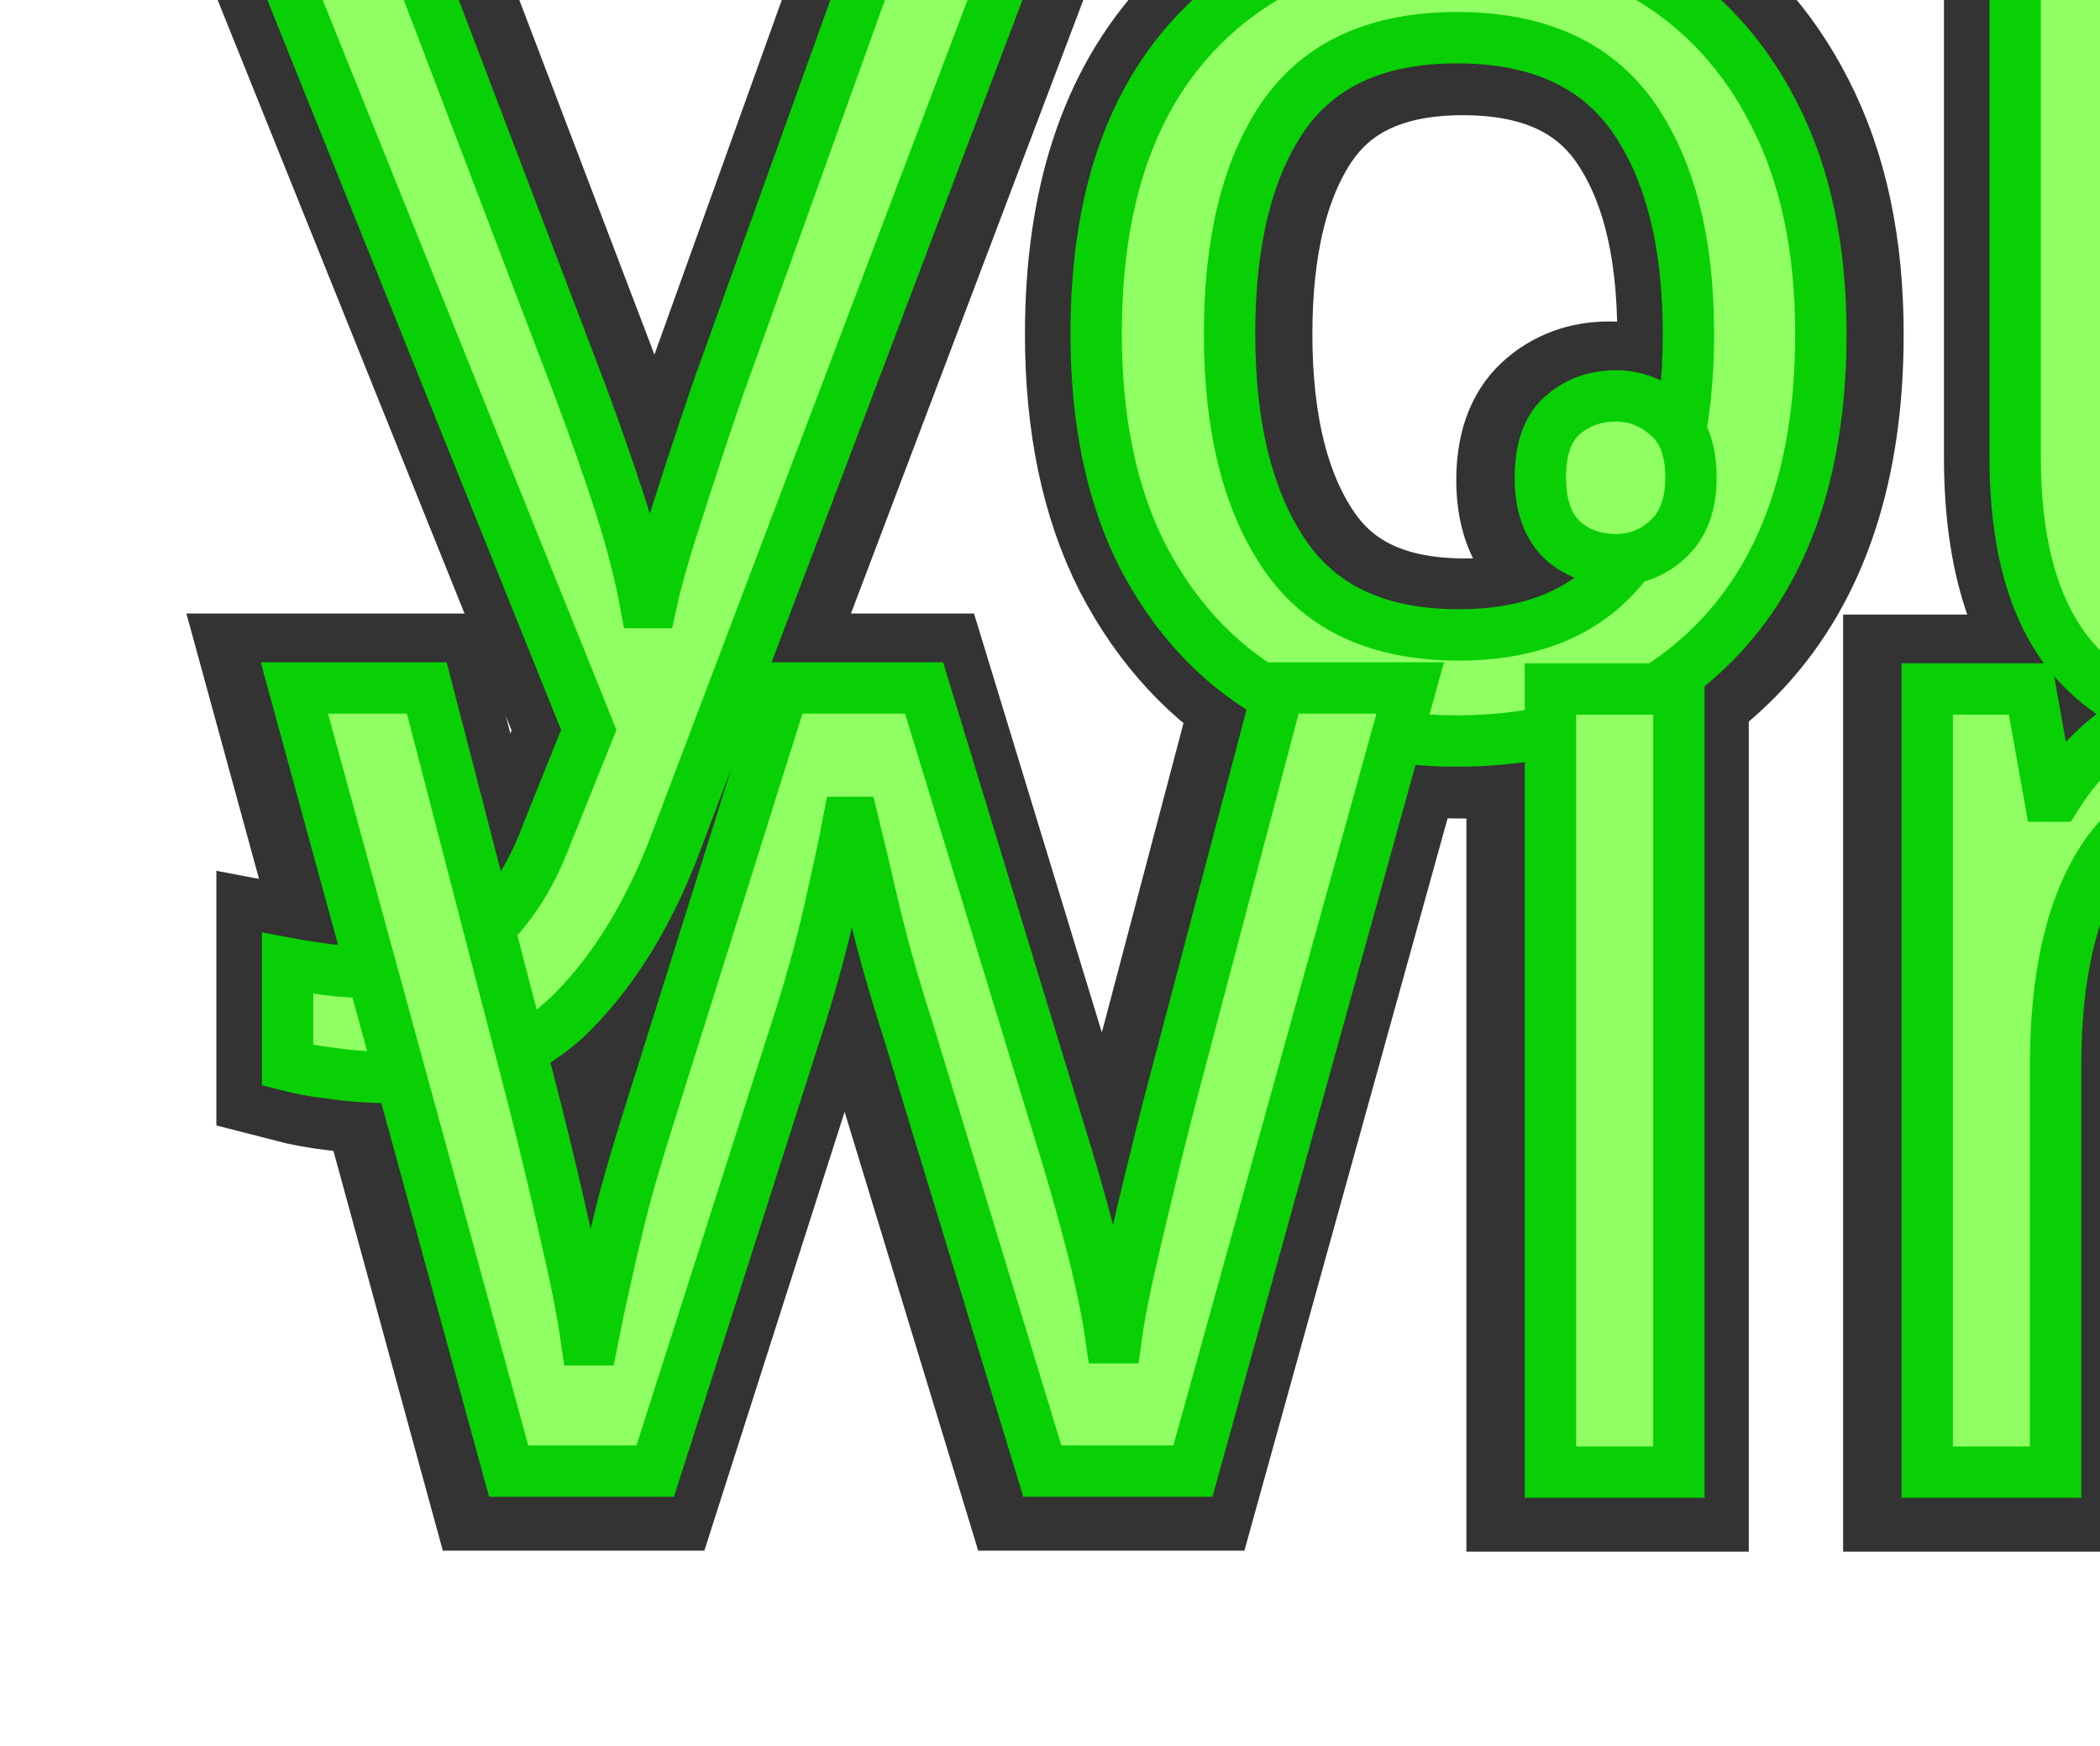
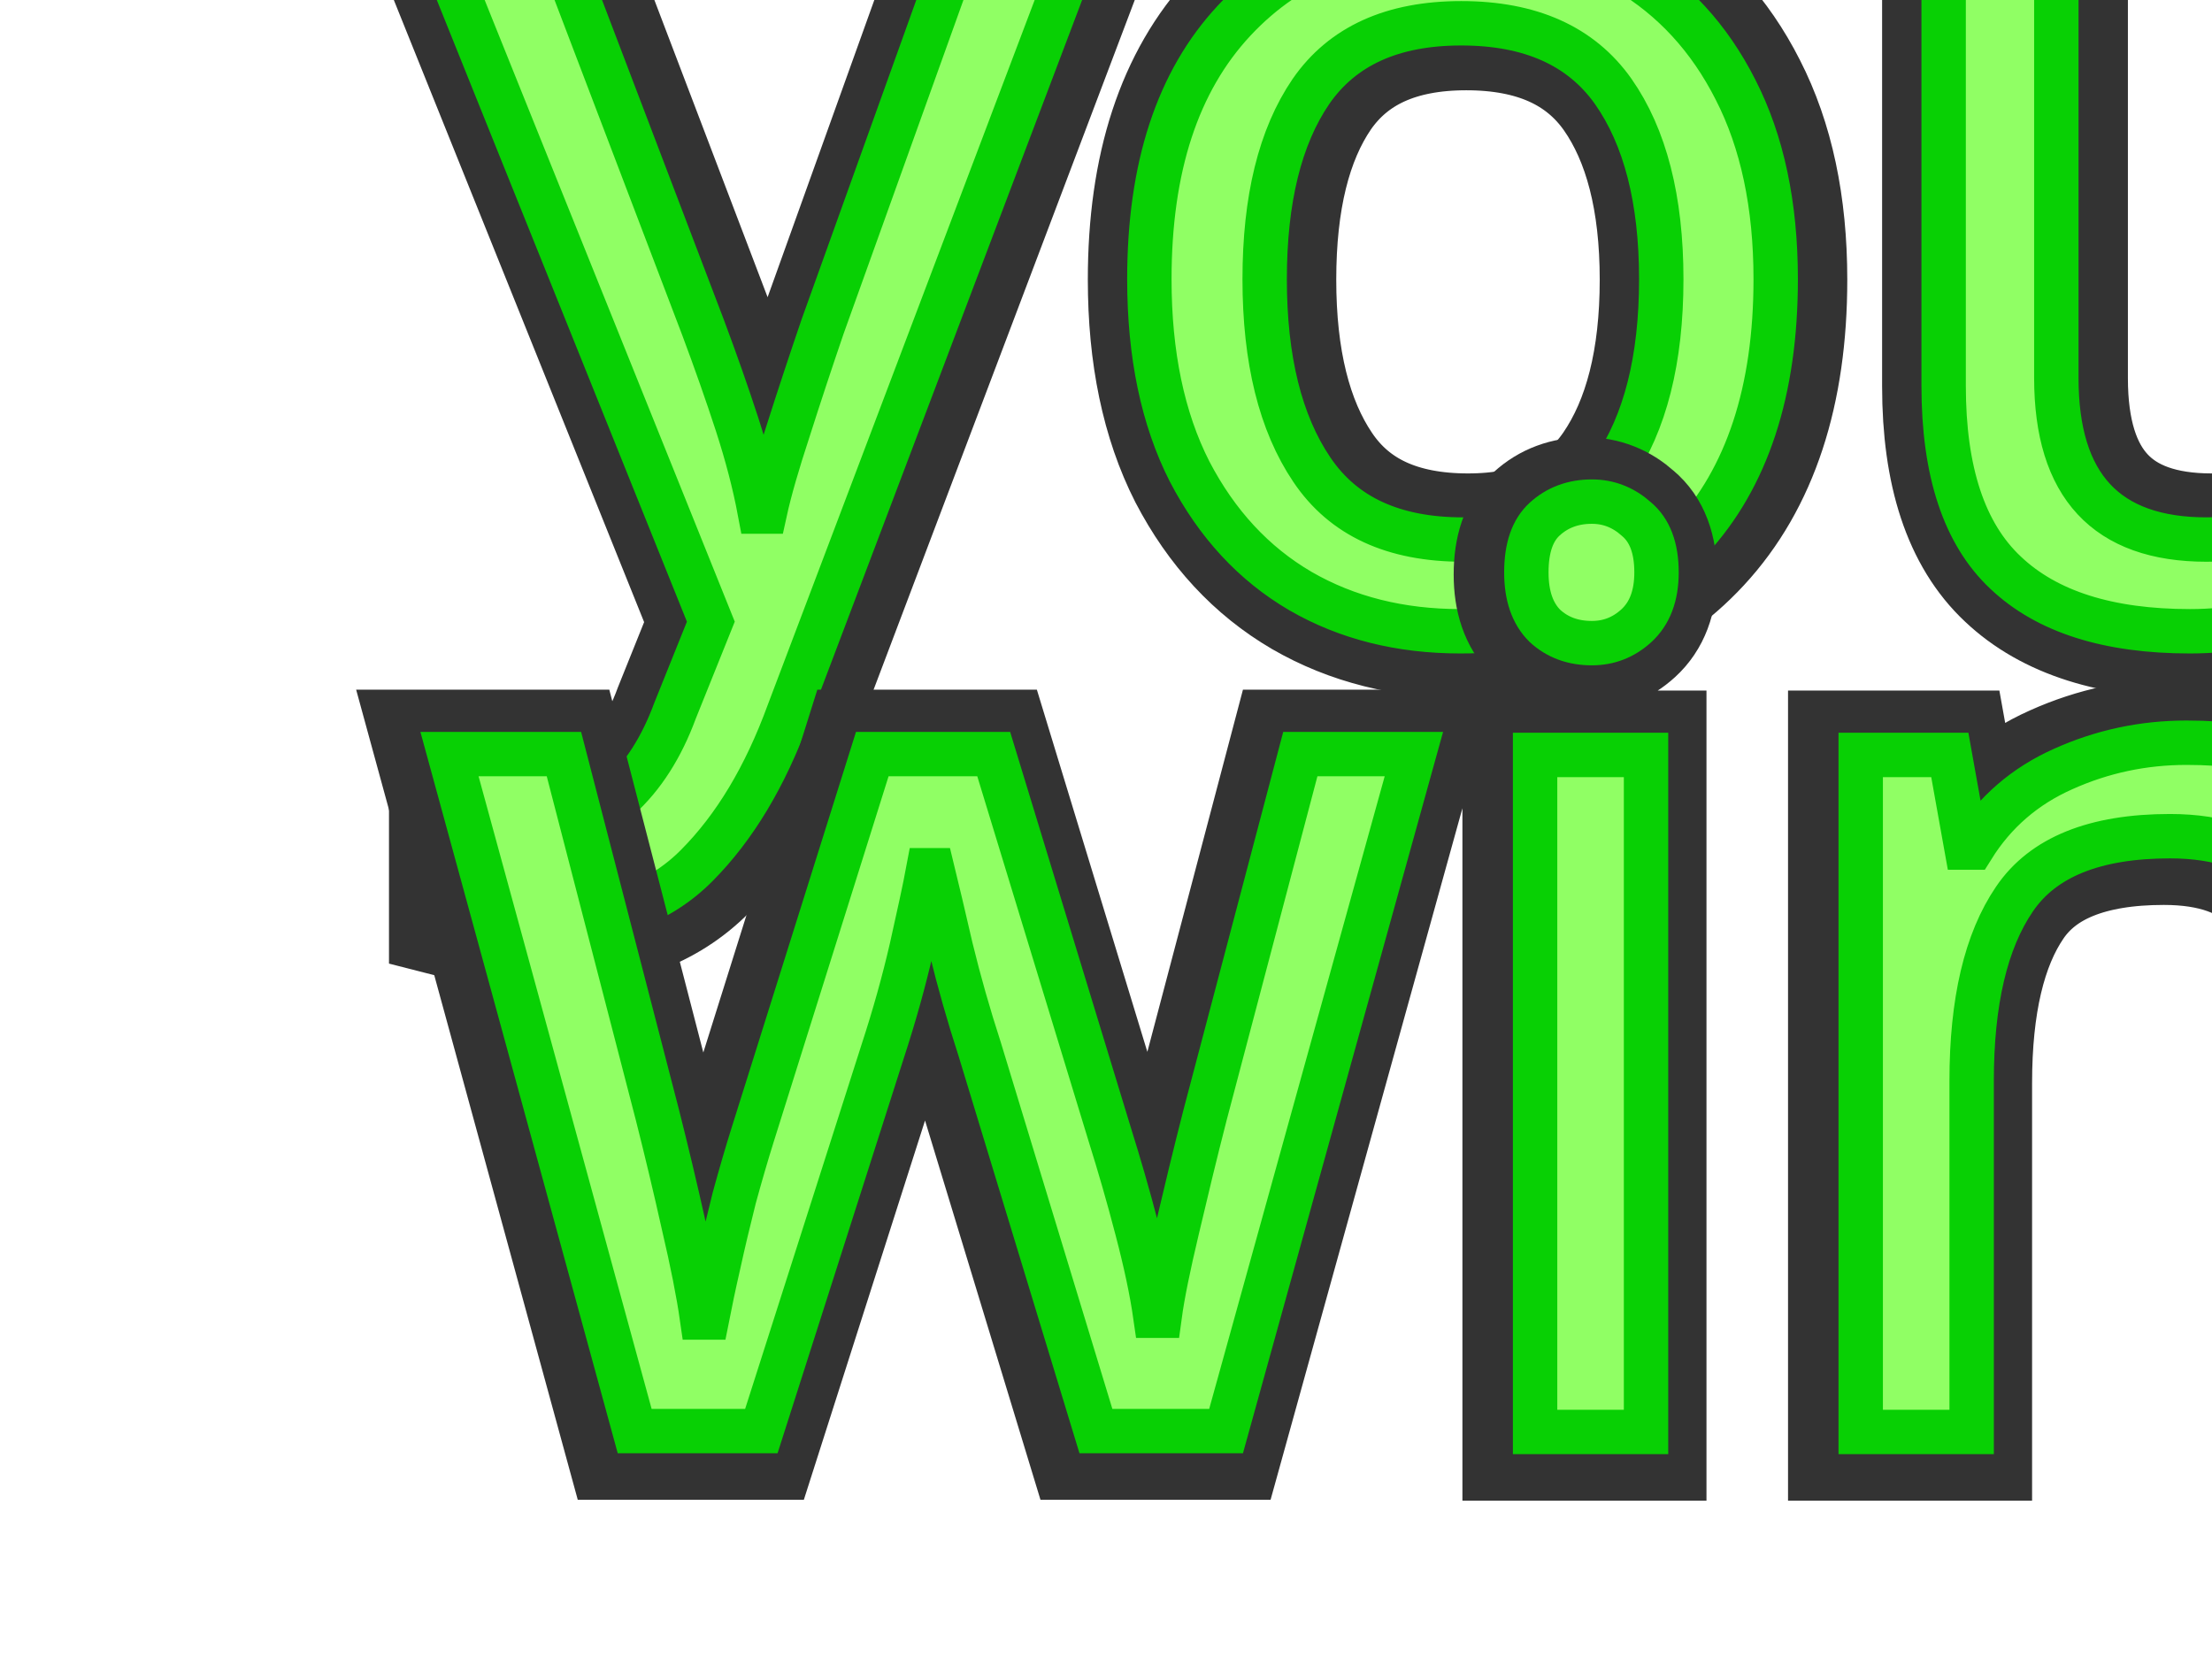
- <svg xmlns="http://www.w3.org/2000/svg" width="32.464mm" height="26.99mm" viewBox="0 0 32.464 26.99" version="1.1" id="svg111668">
+ <svg xmlns="http://www.w3.org/2000/svg" width="400" height="300" viewBox="0 0 105.833 79.375" version="1.1" id="svg111668">
  <defs id="defs111665" />
  <g id="layer1" transform="translate(-36.04288,-108.3273)">
-     <text xml:space="preserve" style="font-size:22.578px;line-height:1.25;font-family:'Neon Nanoborg';-inkscape-font-specification:'Neon Nanoborg';display:inline;fill:#90ff64;fill-opacity:1;stroke:#333333;stroke-width:2.381;stroke-miterlimit:4;stroke-dasharray:none;stroke-opacity:1" x="40.327" y="119.573" id="text117495">
-       <tspan style="fill:#90ff64;fill-opacity:1;stroke:#333333;stroke-width:2.381;stroke-miterlimit:4;stroke-dasharray:none;stroke-opacity:1" x="40.327" y="119.573" id="tspan117497">you</tspan>
-     </text>
-     <text xml:space="preserve" style="font-size:22.578px;line-height:1.25;font-family:'Neon Nanoborg';-inkscape-font-specification:'Neon Nanoborg';display:inline;fill:#90ff64;fill-opacity:1;stroke:#333333;stroke-width:2.381;stroke-miterlimit:4;stroke-dasharray:none;stroke-opacity:1" x="40.234" y="131.127" id="text118163">
-       <tspan id="tspan118161" style="fill:#90ff64;fill-opacity:1;stroke:#333333;stroke-width:2.381;stroke-miterlimit:4;stroke-dasharray:none;stroke-opacity:1" x="40.234" y="131.127">win!</tspan>
-     </text>
-     <text xml:space="preserve" style="font-size:22.578px;line-height:1.25;font-family:'Neon Nanoborg';-inkscape-font-specification:'Neon Nanoborg';fill:#90ff64;fill-opacity:1;stroke:#08d004;stroke-width:0.794;stroke-miterlimit:4;stroke-dasharray:none;stroke-opacity:1" x="40.24" y="119.566" id="text126910">
-       <tspan style="fill:#90ff64;fill-opacity:1;stroke:#08d004;stroke-width:0.794;stroke-miterlimit:4;stroke-dasharray:none;stroke-opacity:1" x="40.24" y="119.566" id="tspan126908">you</tspan>
-     </text>
-     <text xml:space="preserve" style="font-size:22.578px;line-height:1.25;font-family:'Neon Nanoborg';-inkscape-font-specification:'Neon Nanoborg';fill:#90ff64;fill-opacity:1;stroke:#08d004;stroke-width:0.794;stroke-miterlimit:4;stroke-dasharray:none;stroke-opacity:1" x="40.342" y="131.087" id="text126914">
-       <tspan id="tspan126912" style="fill:#90ff64;fill-opacity:1;stroke:#08d004;stroke-width:0.794;stroke-miterlimit:4;stroke-dasharray:none;stroke-opacity:1" x="40.342" y="131.087">win!</tspan>
-     </text>
+     <g id="g844" transform="matrix(2.674886,0,0,2.674886,-50.70356,-181.8811)">
+       <text xml:space="preserve" style="font-size:22.578px;line-height:1.25;font-family:'Neon Nanoborg';-inkscape-font-specification:'Neon Nanoborg';display:inline;fill:#90ff64;fill-opacity:1;stroke:#333333;stroke-width:2.381;stroke-miterlimit:4;stroke-dasharray:none;stroke-opacity:1" x="40.327" y="119.573" id="text117495">
+         <tspan style="fill:#90ff64;fill-opacity:1;stroke:#333333;stroke-width:2.381;stroke-miterlimit:4;stroke-dasharray:none;stroke-opacity:1" x="40.327" y="119.573" id="tspan117497">you</tspan>
+       </text>
+       <text xml:space="preserve" style="font-size:22.578px;line-height:1.25;font-family:'Neon Nanoborg';-inkscape-font-specification:'Neon Nanoborg';fill:#90ff64;fill-opacity:1;stroke:#08d004;stroke-width:0.794;stroke-miterlimit:4;stroke-dasharray:none;stroke-opacity:1" x="40.24" y="119.566" id="text126910">
+         <tspan style="fill:#90ff64;fill-opacity:1;stroke:#08d004;stroke-width:0.794;stroke-miterlimit:4;stroke-dasharray:none;stroke-opacity:1" x="40.24" y="119.566" id="tspan126908">you</tspan>
+       </text>
+       <g id="g833" transform="translate(-0.1240058,3.016838)">
+         <text xml:space="preserve" style="font-size:22.578px;line-height:1.25;font-family:'Neon Nanoborg';-inkscape-font-specification:'Neon Nanoborg';display:inline;fill:#90ff64;fill-opacity:1;stroke:#333333;stroke-width:2.381;stroke-miterlimit:4;stroke-dasharray:none;stroke-opacity:1" x="40.234" y="131.127" id="text118163">
+           <tspan id="tspan118161" style="fill:#90ff64;fill-opacity:1;stroke:#333333;stroke-width:2.381;stroke-miterlimit:4;stroke-dasharray:none;stroke-opacity:1" x="40.234" y="131.127">win!</tspan>
+         </text>
+         <text xml:space="preserve" style="font-size:22.578px;line-height:1.25;font-family:'Neon Nanoborg';-inkscape-font-specification:'Neon Nanoborg';fill:#90ff64;fill-opacity:1;stroke:#08d004;stroke-width:0.794;stroke-miterlimit:4;stroke-dasharray:none;stroke-opacity:1" x="40.342" y="131.087" id="text126914">
+           <tspan id="tspan126912" style="fill:#90ff64;fill-opacity:1;stroke:#08d004;stroke-width:0.794;stroke-miterlimit:4;stroke-dasharray:none;stroke-opacity:1" x="40.342" y="131.087">win!</tspan>
+         </text>
+       </g>
+     </g>
  </g>
</svg>
